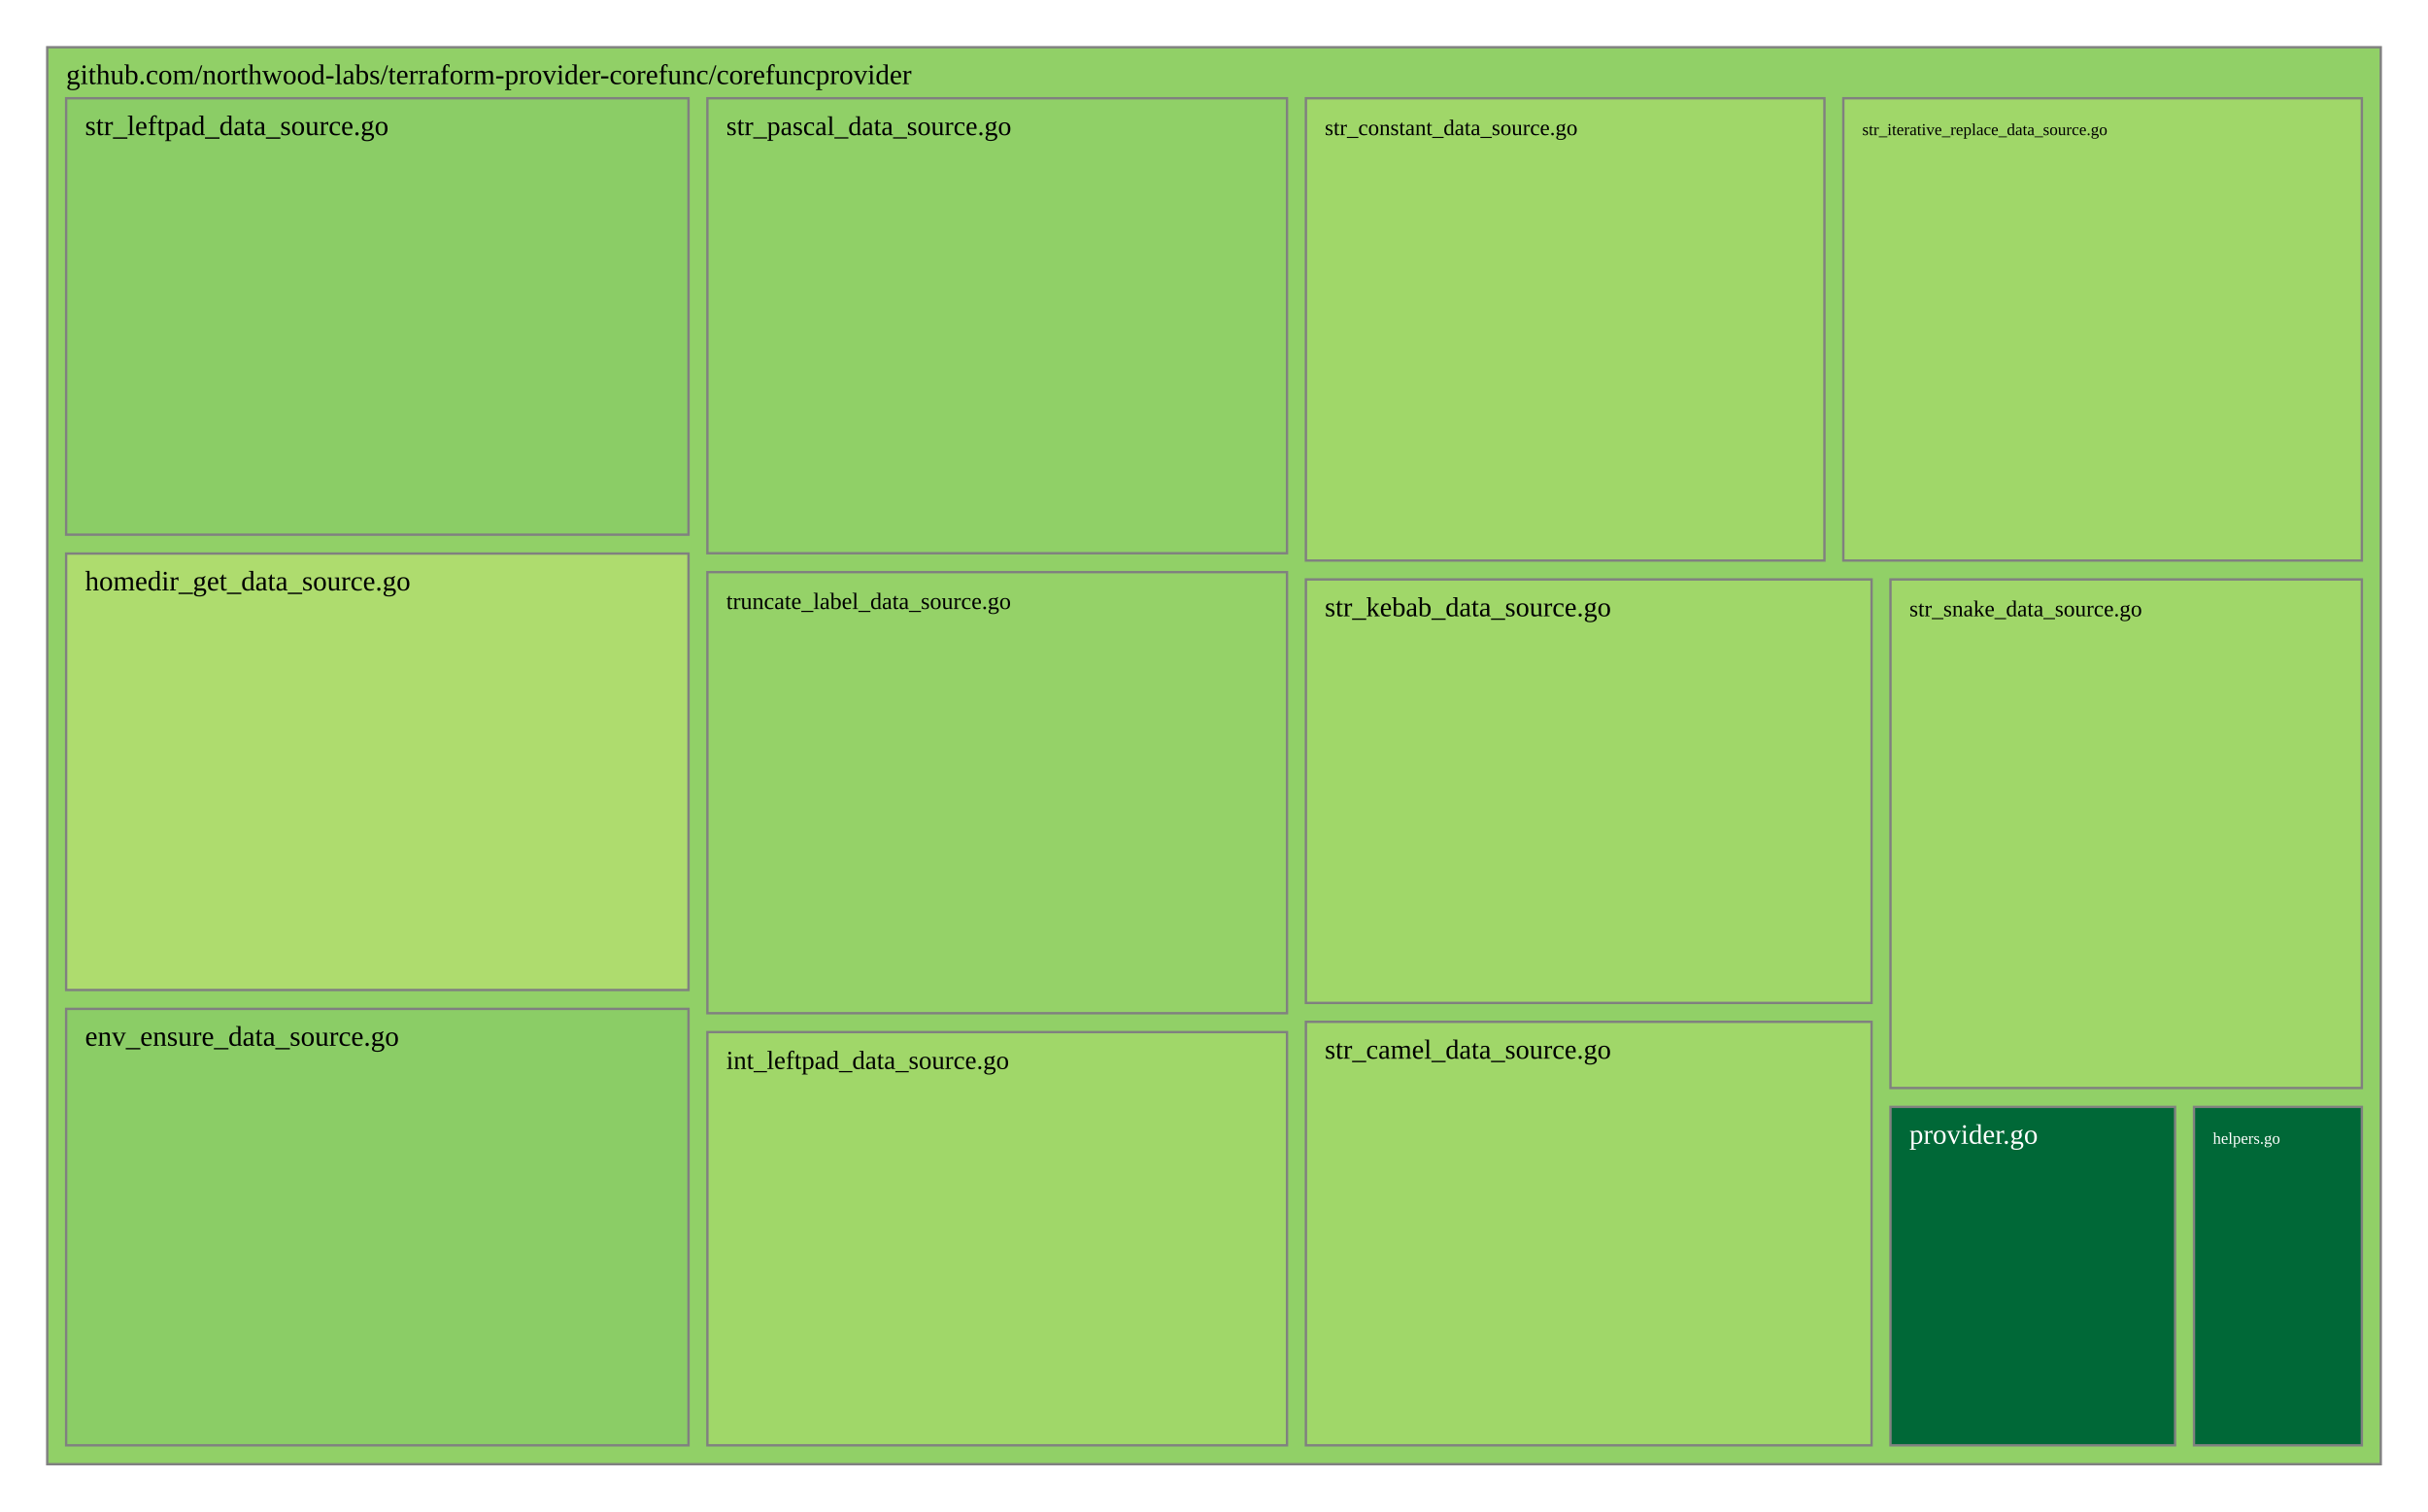
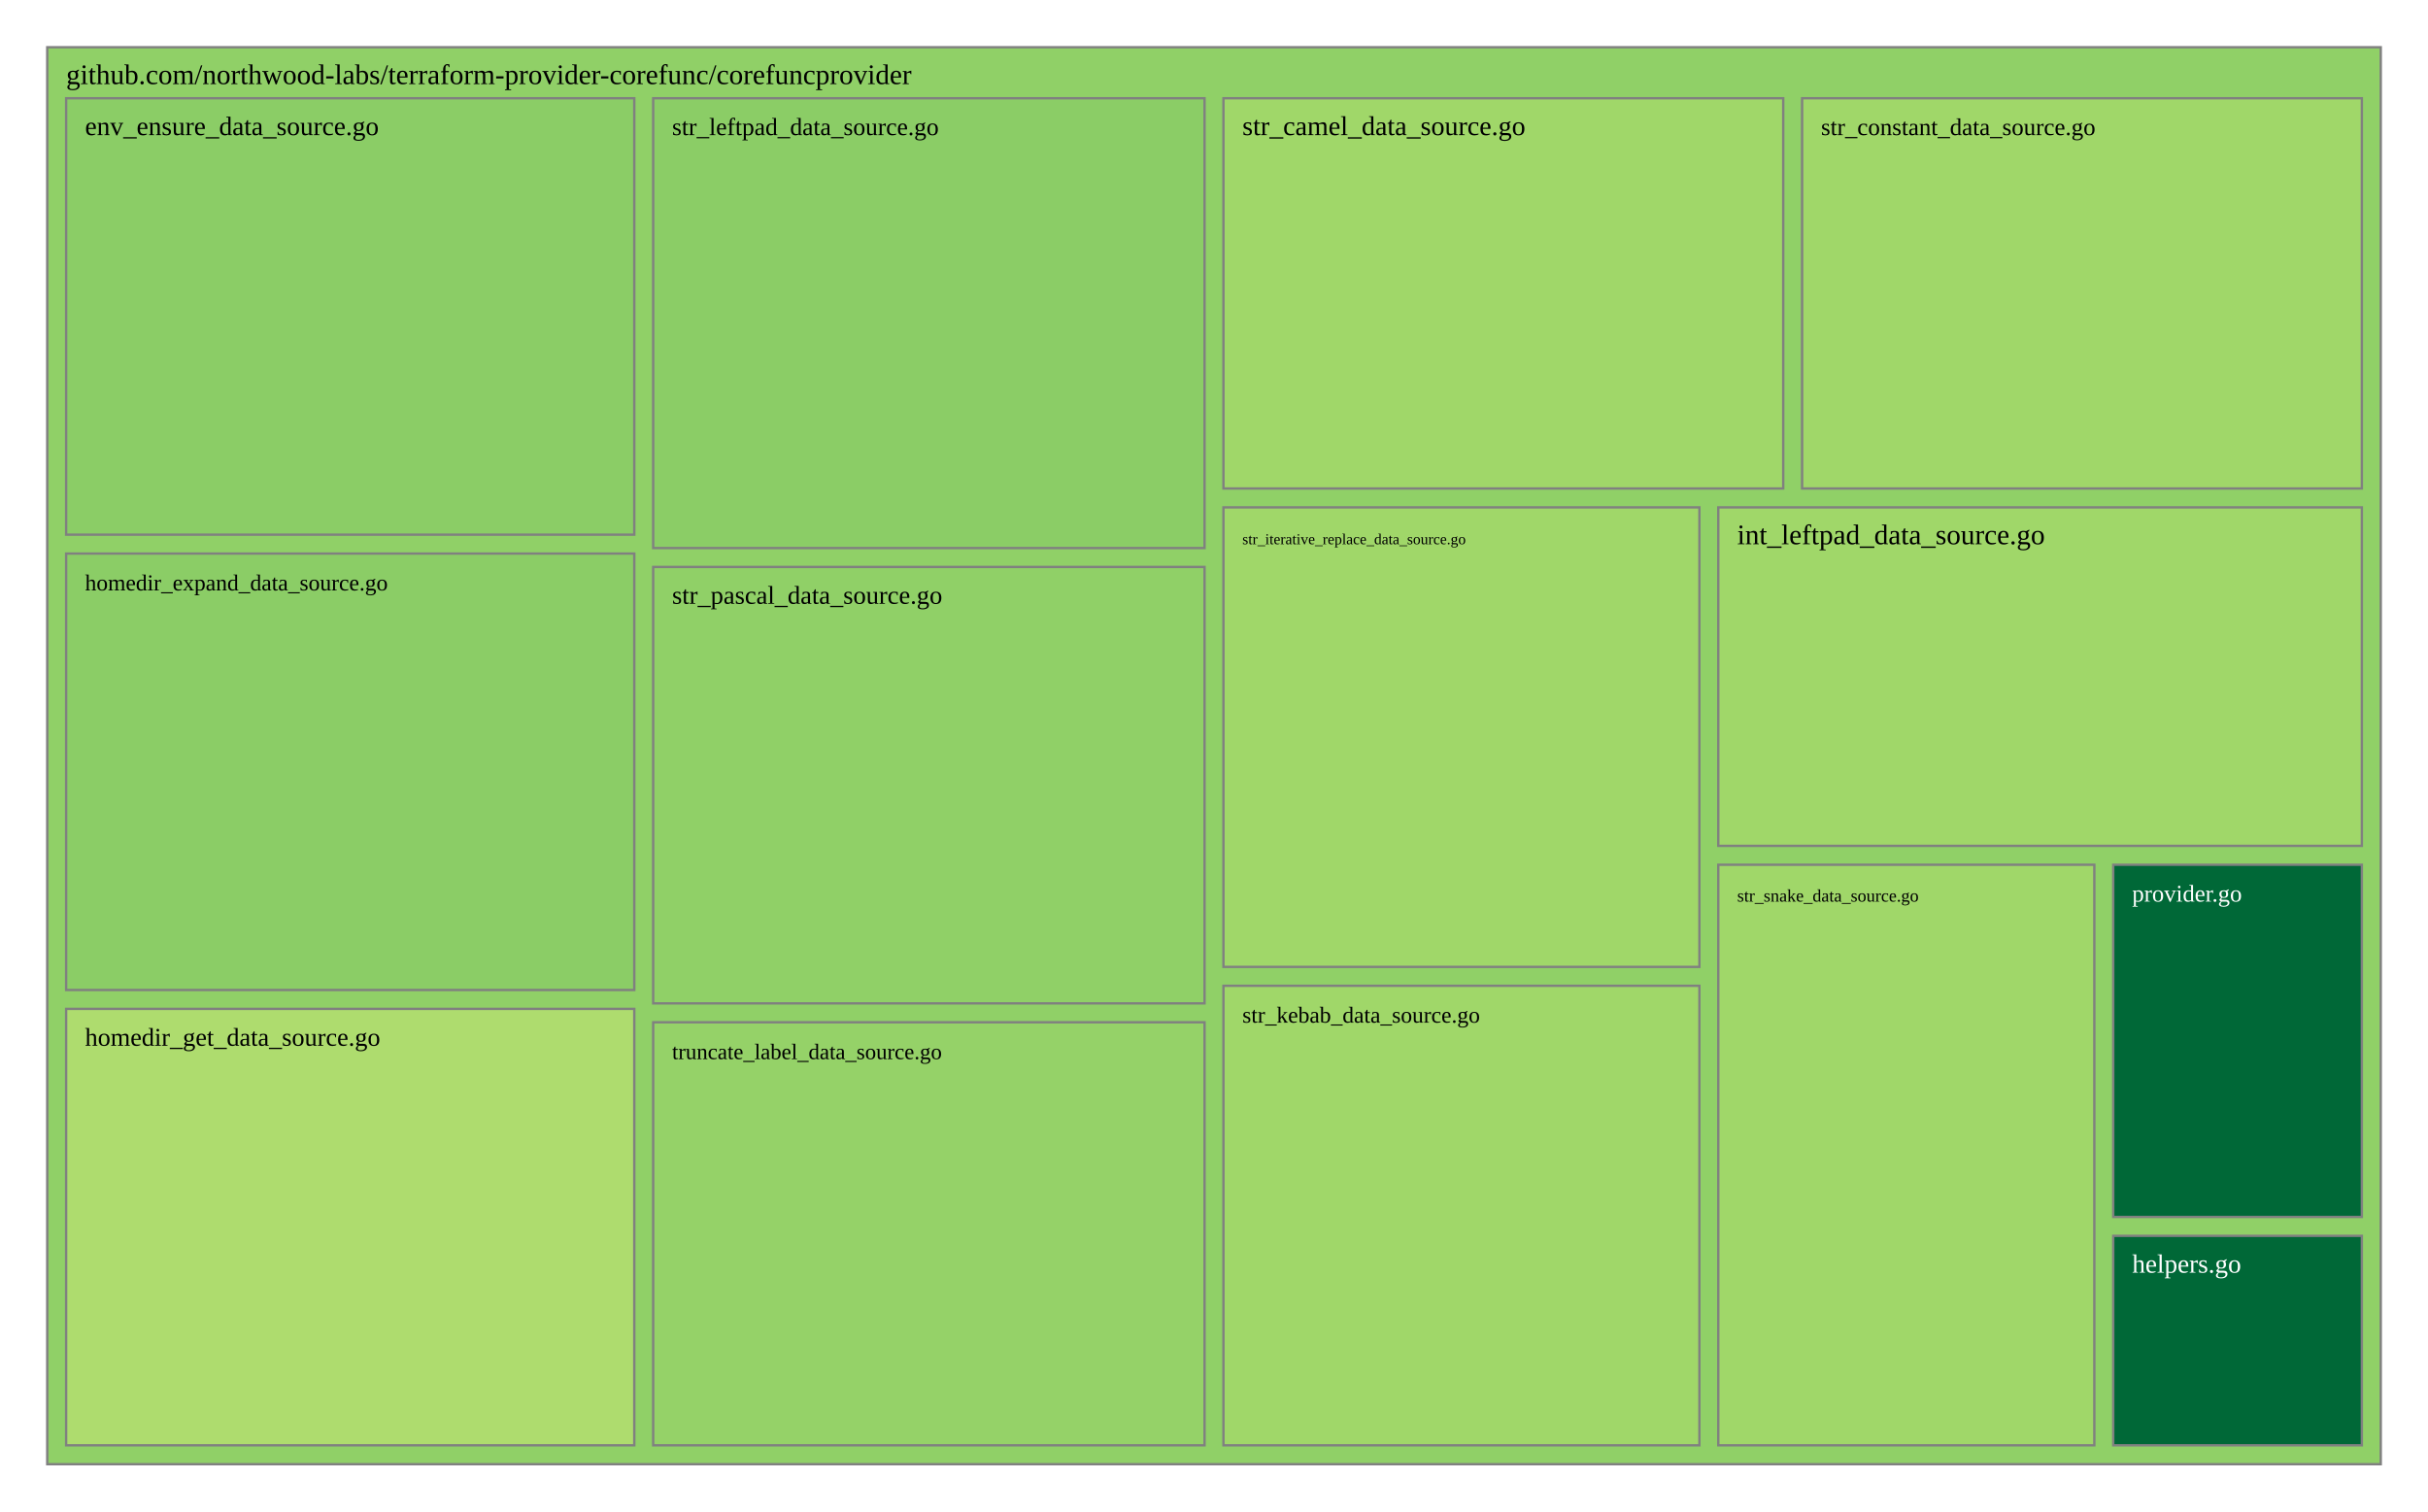
<svg xmlns="http://www.w3.org/2000/svg" viewBox="0 0 1028 640" style="background: white none repeat scroll 0% 0%;">
  <g>
-     <rect x="20" y="20" width="988" height="600" style="fill: rgba(145, 208, 103, 65535);opacity:1;fill-opacity:1;stroke:rgba(128,128,128,65535);stroke-width:1px;stroke-opacity:1;" />
+     <rect x="20" y="20" width="988" height="600" style="fill: rgba(144, 208, 103, 65535);opacity:1;fill-opacity:1;stroke:rgba(128,128,128,65535);stroke-width:1px;stroke-opacity:1;" />
    <text data-notex="1" text-anchor="start" transform="translate(28,35.6) scale(1)" style="font-family: Open Sans, verdana, arial, sans-serif !important; font-size: 12px; fill: rgb(0, 0, 0, 65535); fill-opacity: 1; white-space: pre;" data-math="N">github.com/northwood-labs/terraform-provider-corefunc/corefuncprovider</text>
  </g>
  <g>
-     <rect x="28" y="427.2" width="263.504" height="184.8" style="fill: rgba(139, 205, 102, 65535);opacity:1;fill-opacity:1;stroke:rgba(128,128,128,65535);stroke-width:1px;stroke-opacity:1;" />
-     <text data-notex="1" text-anchor="start" transform="translate(36,442.8) scale(1)" style="font-family: Open Sans, verdana, arial, sans-serif !important; font-size: 12px; fill: rgb(0, 0, 0, 65535); fill-opacity: 1; white-space: pre;" data-math="N">env_ensure_data_source.go</text>
+     <rect x="28" y="41.6" width="240.551" height="184.8" style="fill: rgba(139, 205, 102, 65535);opacity:1;fill-opacity:1;stroke:rgba(128,128,128,65535);stroke-width:1px;stroke-opacity:1;" />
+     <text data-notex="1" text-anchor="start" transform="translate(36,57.2) scale(0.935628)" style="font-family: Open Sans, verdana, arial, sans-serif !important; font-size: 12px; fill: rgb(0, 0, 0, 65535); fill-opacity: 1; white-space: pre;" data-math="N">env_ensure_data_source.go</text>
  </g>
  <g>
-     <rect x="928.92" y="468.701" width="71.08" height="143.299" style="fill: rgba(0, 104, 55, 65535);opacity:1;fill-opacity:1;stroke:rgba(128,128,128,65535);stroke-width:1px;stroke-opacity:1;" />
-     <text data-notex="1" text-anchor="start" transform="translate(936.9196,484.3009) scale(0.573754)" style="font-family: Open Sans, verdana, arial, sans-serif !important; font-size: 12px; fill: rgb(255, 255, 255, 65535); fill-opacity: 1; white-space: pre;" data-math="N">helpers.go</text>
+     <rect x="894.728" y="523.301" width="105.272" height="88.699" style="fill: rgba(0, 104, 55, 65535);opacity:1;fill-opacity:1;stroke:rgba(128,128,128,65535);stroke-width:1px;stroke-opacity:1;" />
+     <text data-notex="1" text-anchor="start" transform="translate(902.7281,538.901) scale(0.929915)" style="font-family: Open Sans, verdana, arial, sans-serif !important; font-size: 12px; fill: rgb(255, 255, 255, 65535); fill-opacity: 1; white-space: pre;" data-math="N">helpers.go</text>
  </g>
  <g>
-     <rect x="28" y="234.4" width="263.504" height="184.8" style="fill: rgba(174, 220, 110, 65535);opacity:1;fill-opacity:1;stroke:rgba(128,128,128,65535);stroke-width:1px;stroke-opacity:1;" />
-     <text data-notex="1" text-anchor="start" transform="translate(36,250) scale(0.991602)" style="font-family: Open Sans, verdana, arial, sans-serif !important; font-size: 12px; fill: rgb(0, 0, 0, 65535); fill-opacity: 1; white-space: pre;" data-math="N">homedir_get_data_source.go</text>
+     <rect x="28" y="234.4" width="240.551" height="184.8" style="fill: rgba(139, 205, 102, 65535);opacity:1;fill-opacity:1;stroke:rgba(128,128,128,65535);stroke-width:1px;stroke-opacity:1;" />
+     <text data-notex="1" text-anchor="start" transform="translate(36,250) scale(0.806576)" style="font-family: Open Sans, verdana, arial, sans-serif !important; font-size: 12px; fill: rgb(0, 0, 0, 65535); fill-opacity: 1; white-space: pre;" data-math="N">homedir_expand_data_source.go</text>
  </g>
  <g>
-     <rect x="299.504" y="437.037" width="245.404" height="174.963" style="fill: rgba(160, 215, 105, 65535);opacity:1;fill-opacity:1;stroke:rgba(128,128,128,65535);stroke-width:1px;stroke-opacity:1;" />
-     <text data-notex="1" text-anchor="start" transform="translate(307.504,452.6367) scale(0.919085)" style="font-family: Open Sans, verdana, arial, sans-serif !important; font-size: 12px; fill: rgb(0, 0, 0, 65535); fill-opacity: 1; white-space: pre;" data-math="N">int_leftpad_data_source.go</text>
+     <rect x="28" y="427.2" width="240.551" height="184.8" style="fill: rgba(174, 220, 110, 65535);opacity:1;fill-opacity:1;stroke:rgba(128,128,128,65535);stroke-width:1px;stroke-opacity:1;" />
+     <text data-notex="1" text-anchor="start" transform="translate(36,442.8) scale(0.899642)" style="font-family: Open Sans, verdana, arial, sans-serif !important; font-size: 12px; fill: rgb(0, 0, 0, 65535); fill-opacity: 1; white-space: pre;" data-math="N">homedir_get_data_source.go</text>
  </g>
  <g>
-     <rect x="800.414" y="468.701" width="120.506" height="143.299" style="fill: rgba(0, 104, 55, 65535);opacity:1;fill-opacity:1;stroke:rgba(128,128,128,65535);stroke-width:1px;stroke-opacity:1;" />
-     <text data-notex="1" text-anchor="start" transform="translate(808.414,484.3009) scale(0.989636)" style="font-family: Open Sans, verdana, arial, sans-serif !important; font-size: 12px; fill: rgb(255, 255, 255, 65535); fill-opacity: 1; white-space: pre;" data-math="N">provider.go</text>
+     <rect x="727.517" y="214.841" width="272.483" height="143.325" style="fill: rgba(160, 215, 105, 65535);opacity:1;fill-opacity:1;stroke:rgba(128,128,128,65535);stroke-width:1px;stroke-opacity:1;" />
+     <text data-notex="1" text-anchor="start" transform="translate(735.5172,230.4406) scale(1)" style="font-family: Open Sans, verdana, arial, sans-serif !important; font-size: 12px; fill: rgb(0, 0, 0, 65535); fill-opacity: 1; white-space: pre;" data-math="N">int_leftpad_data_source.go</text>
  </g>
  <g>
-     <rect x="552.908" y="432.677" width="239.506" height="179.323" style="fill: rgba(160, 215, 105, 65535);opacity:1;fill-opacity:1;stroke:rgba(128,128,128,65535);stroke-width:1px;stroke-opacity:1;" />
-     <text data-notex="1" text-anchor="start" transform="translate(560.9077,448.2773) scale(0.97008)" style="font-family: Open Sans, verdana, arial, sans-serif !important; font-size: 12px; fill: rgb(0, 0, 0, 65535); fill-opacity: 1; white-space: pre;" data-math="N">str_camel_data_source.go</text>
+     <rect x="894.728" y="366.165" width="105.272" height="149.136" style="fill: rgba(0, 104, 55, 65535);opacity:1;fill-opacity:1;stroke:rgba(128,128,128,65535);stroke-width:1px;stroke-opacity:1;" />
+     <text data-notex="1" text-anchor="start" transform="translate(902.7281,381.7652) scale(0.845378)" style="font-family: Open Sans, verdana, arial, sans-serif !important; font-size: 12px; fill: rgb(255, 255, 255, 65535); fill-opacity: 1; white-space: pre;" data-math="N">provider.go</text>
  </g>
  <g>
-     <rect x="552.908" y="41.6" width="219.546" height="195.755" style="fill: rgba(160, 215, 105, 65535);opacity:1;fill-opacity:1;stroke:rgba(128,128,128,65535);stroke-width:1px;stroke-opacity:1;" />
-     <text data-notex="1" text-anchor="start" transform="translate(560.9077,57.2) scale(0.785286)" style="font-family: Open Sans, verdana, arial, sans-serif !important; font-size: 12px; fill: rgb(0, 0, 0, 65535); fill-opacity: 1; white-space: pre;" data-math="N">str_constant_data_source.go</text>
+     <rect x="518" y="41.6" width="237" height="165.241" style="fill: rgba(160, 215, 105, 65535);opacity:1;fill-opacity:1;stroke:rgba(128,128,128,65535);stroke-width:1px;stroke-opacity:1;" />
+     <text data-notex="1" text-anchor="start" transform="translate(526,57.2) scale(0.959201)" style="font-family: Open Sans, verdana, arial, sans-serif !important; font-size: 12px; fill: rgb(0, 0, 0, 65535); fill-opacity: 1; white-space: pre;" data-math="N">str_camel_data_source.go</text>
  </g>
  <g>
-     <rect x="780.454" y="41.6" width="219.546" height="195.755" style="fill: rgba(160, 215, 105, 65535);opacity:1;fill-opacity:1;stroke:rgba(128,128,128,65535);stroke-width:1px;stroke-opacity:1;" />
-     <text data-notex="1" text-anchor="start" transform="translate(788.4538,57.2) scale(0.588965)" style="font-family: Open Sans, verdana, arial, sans-serif !important; font-size: 12px; fill: rgb(0, 0, 0, 65535); fill-opacity: 1; white-space: pre;" data-math="N">str_iterative_replace_data_source.go</text>
+     <rect x="763" y="41.6" width="237" height="165.241" style="fill: rgba(160, 215, 105, 65535);opacity:1;fill-opacity:1;stroke:rgba(128,128,128,65535);stroke-width:1px;stroke-opacity:1;" />
+     <text data-notex="1" text-anchor="start" transform="translate(771,57.2) scale(0.852623)" style="font-family: Open Sans, verdana, arial, sans-serif !important; font-size: 12px; fill: rgb(0, 0, 0, 65535); fill-opacity: 1; white-space: pre;" data-math="N">str_constant_data_source.go</text>
  </g>
  <g>
-     <rect x="552.908" y="245.355" width="239.506" height="179.323" style="fill: rgba(160, 215, 105, 65535);opacity:1;fill-opacity:1;stroke:rgba(128,128,128,65535);stroke-width:1px;stroke-opacity:1;" />
-     <text data-notex="1" text-anchor="start" transform="translate(560.9077,260.9545) scale(0.97008)" style="font-family: Open Sans, verdana, arial, sans-serif !important; font-size: 12px; fill: rgb(0, 0, 0, 65535); fill-opacity: 1; white-space: pre;" data-math="N">str_kebab_data_source.go</text>
+     <rect x="518" y="214.841" width="201.517" height="194.58" style="fill: rgba(160, 215, 105, 65535);opacity:1;fill-opacity:1;stroke:rgba(128,128,128,65535);stroke-width:1px;stroke-opacity:1;" />
+     <text data-notex="1" text-anchor="start" transform="translate(526,230.4406) scale(0.536798)" style="font-family: Open Sans, verdana, arial, sans-serif !important; font-size: 12px; fill: rgb(0, 0, 0, 65535); fill-opacity: 1; white-space: pre;" data-math="N">str_iterative_replace_data_source.go</text>
  </g>
  <g>
-     <rect x="28" y="41.6" width="263.504" height="184.8" style="fill: rgba(139, 205, 102, 65535);opacity:1;fill-opacity:1;stroke:rgba(128,128,128,65535);stroke-width:1px;stroke-opacity:1;" />
-     <text data-notex="1" text-anchor="start" transform="translate(36,57.2) scale(0.991602)" style="font-family: Open Sans, verdana, arial, sans-serif !important; font-size: 12px; fill: rgb(0, 0, 0, 65535); fill-opacity: 1; white-space: pre;" data-math="N">str_leftpad_data_source.go</text>
+     <rect x="518" y="417.42" width="201.517" height="194.58" style="fill: rgba(160, 215, 105, 65535);opacity:1;fill-opacity:1;stroke:rgba(128,128,128,65535);stroke-width:1px;stroke-opacity:1;" />
+     <text data-notex="1" text-anchor="start" transform="translate(526,433.0203) scale(0.805196)" style="font-family: Open Sans, verdana, arial, sans-serif !important; font-size: 12px; fill: rgb(0, 0, 0, 65535); fill-opacity: 1; white-space: pre;" data-math="N">str_kebab_data_source.go</text>
  </g>
  <g>
-     <rect x="299.504" y="41.6" width="245.404" height="192.669" style="fill: rgba(144, 208, 103, 65535);opacity:1;fill-opacity:1;stroke:rgba(128,128,128,65535);stroke-width:1px;stroke-opacity:1;" />
-     <text data-notex="1" text-anchor="start" transform="translate(307.504,57.2) scale(0.955849)" style="font-family: Open Sans, verdana, arial, sans-serif !important; font-size: 12px; fill: rgb(0, 0, 0, 65535); fill-opacity: 1; white-space: pre;" data-math="N">str_pascal_data_source.go</text>
+     <rect x="276.551" y="41.6" width="233.449" height="190.471" style="fill: rgba(139, 205, 102, 65535);opacity:1;fill-opacity:1;stroke:rgba(128,128,128,65535);stroke-width:1px;stroke-opacity:1;" />
+     <text data-notex="1" text-anchor="start" transform="translate(284.5507,57.2) scale(0.871191)" style="font-family: Open Sans, verdana, arial, sans-serif !important; font-size: 12px; fill: rgb(0, 0, 0, 65535); fill-opacity: 1; white-space: pre;" data-math="N">str_leftpad_data_source.go</text>
  </g>
  <g>
-     <rect x="800.414" y="245.355" width="199.586" height="215.346" style="fill: rgba(160, 215, 105, 65535);opacity:1;fill-opacity:1;stroke:rgba(128,128,128,65535);stroke-width:1px;stroke-opacity:1;" />
-     <text data-notex="1" text-anchor="start" transform="translate(808.414,260.9545) scale(0.796814)" style="font-family: Open Sans, verdana, arial, sans-serif !important; font-size: 12px; fill: rgb(0, 0, 0, 65535); fill-opacity: 1; white-space: pre;" data-math="N">str_snake_data_source.go</text>
+     <rect x="276.551" y="240.071" width="233.449" height="184.8" style="fill: rgba(144, 208, 103, 65535);opacity:1;fill-opacity:1;stroke:rgba(128,128,128,65535);stroke-width:1px;stroke-opacity:1;" />
+     <text data-notex="1" text-anchor="start" transform="translate(284.5507,255.6706) scale(0.906039)" style="font-family: Open Sans, verdana, arial, sans-serif !important; font-size: 12px; fill: rgb(0, 0, 0, 65535); fill-opacity: 1; white-space: pre;" data-math="N">str_pascal_data_source.go</text>
  </g>
  <g>
-     <rect x="299.504" y="242.269" width="245.404" height="186.767" style="fill: rgba(149, 210, 104, 65535);opacity:1;fill-opacity:1;stroke:rgba(128,128,128,65535);stroke-width:1px;stroke-opacity:1;" />
-     <text data-notex="1" text-anchor="start" transform="translate(307.504,257.8694) scale(0.824008)" style="font-family: Open Sans, verdana, arial, sans-serif !important; font-size: 12px; fill: rgb(0, 0, 0, 65535); fill-opacity: 1; white-space: pre;" data-math="N">truncate_label_data_source.go</text>
+     <rect x="727.517" y="366.165" width="159.211" height="245.835" style="fill: rgba(160, 215, 105, 65535);opacity:1;fill-opacity:1;stroke:rgba(128,128,128,65535);stroke-width:1px;stroke-opacity:1;" />
+     <text data-notex="1" text-anchor="start" transform="translate(735.5172,381.7652) scale(0.621575)" style="font-family: Open Sans, verdana, arial, sans-serif !important; font-size: 12px; fill: rgb(0, 0, 0, 65535); fill-opacity: 1; white-space: pre;" data-math="N">str_snake_data_source.go</text>
+   </g>
+   <g>
+     <rect x="276.551" y="432.871" width="233.449" height="179.129" style="fill: rgba(149, 210, 104, 65535);opacity:1;fill-opacity:1;stroke:rgba(128,128,128,65535);stroke-width:1px;stroke-opacity:1;" />
+     <text data-notex="1" text-anchor="start" transform="translate(284.5507,448.4706) scale(0.781068)" style="font-family: Open Sans, verdana, arial, sans-serif !important; font-size: 12px; fill: rgb(0, 0, 0, 65535); fill-opacity: 1; white-space: pre;" data-math="N">truncate_label_data_source.go</text>
  </g>
</svg>
